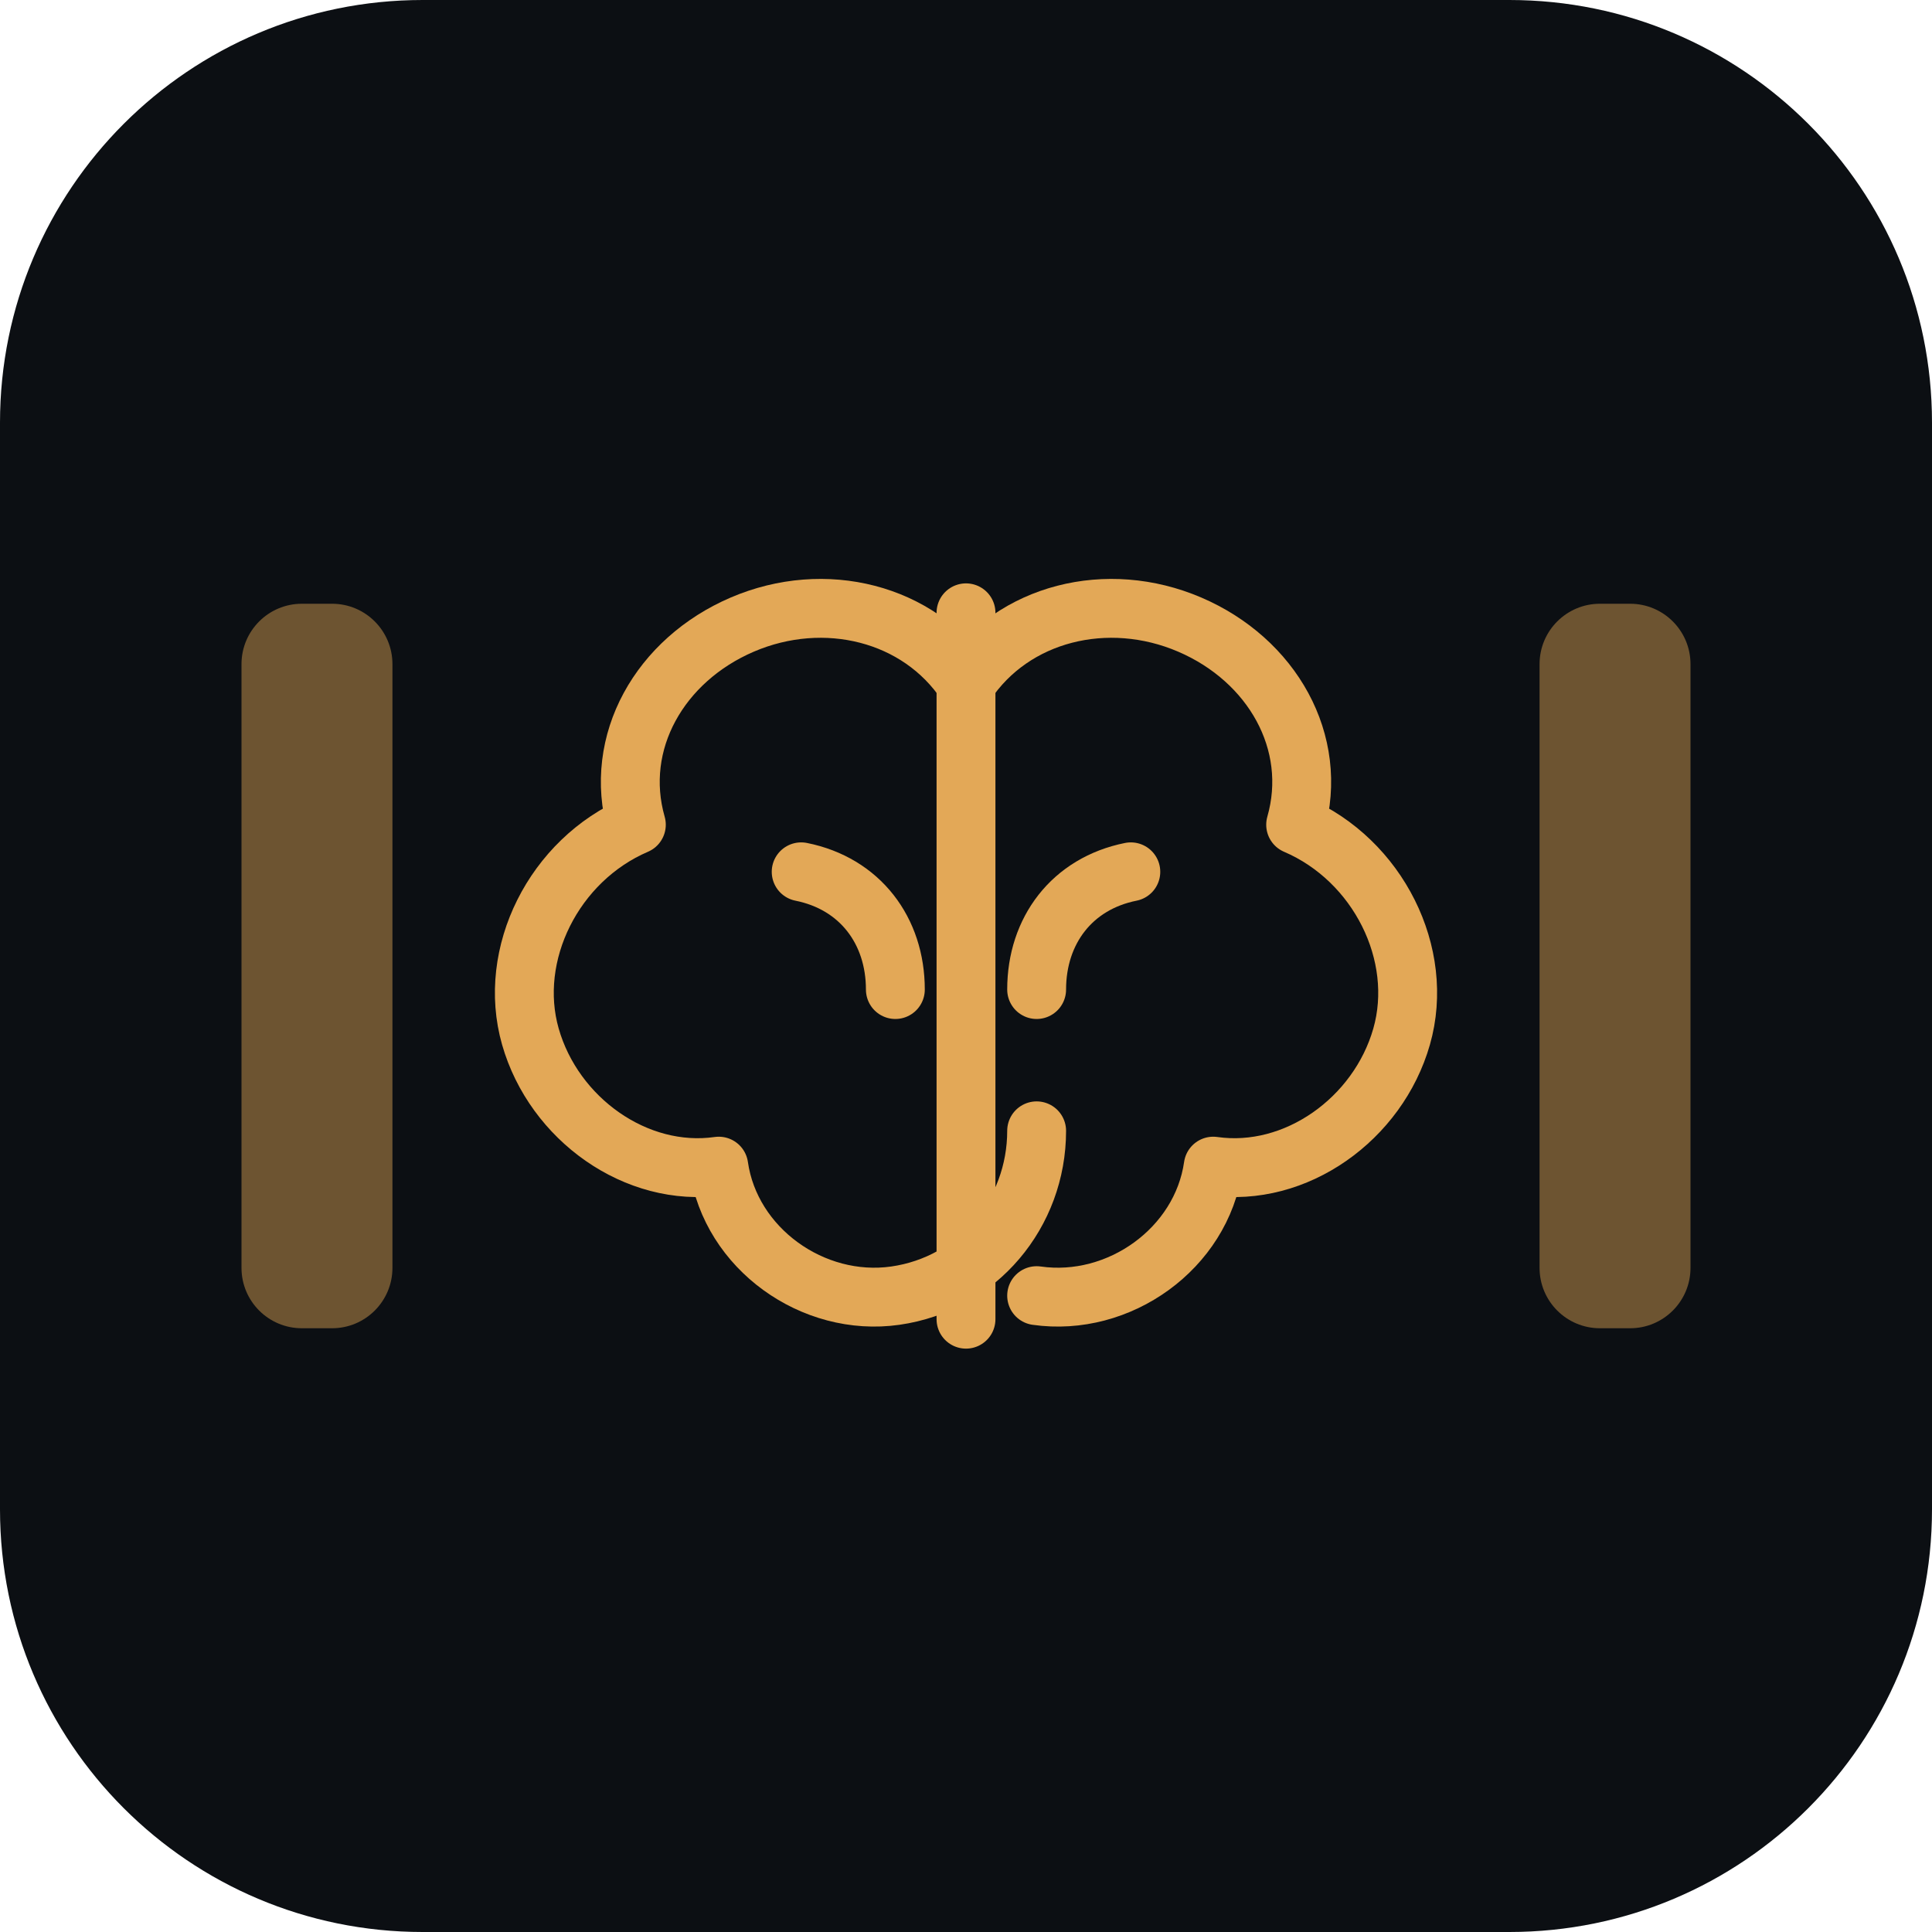
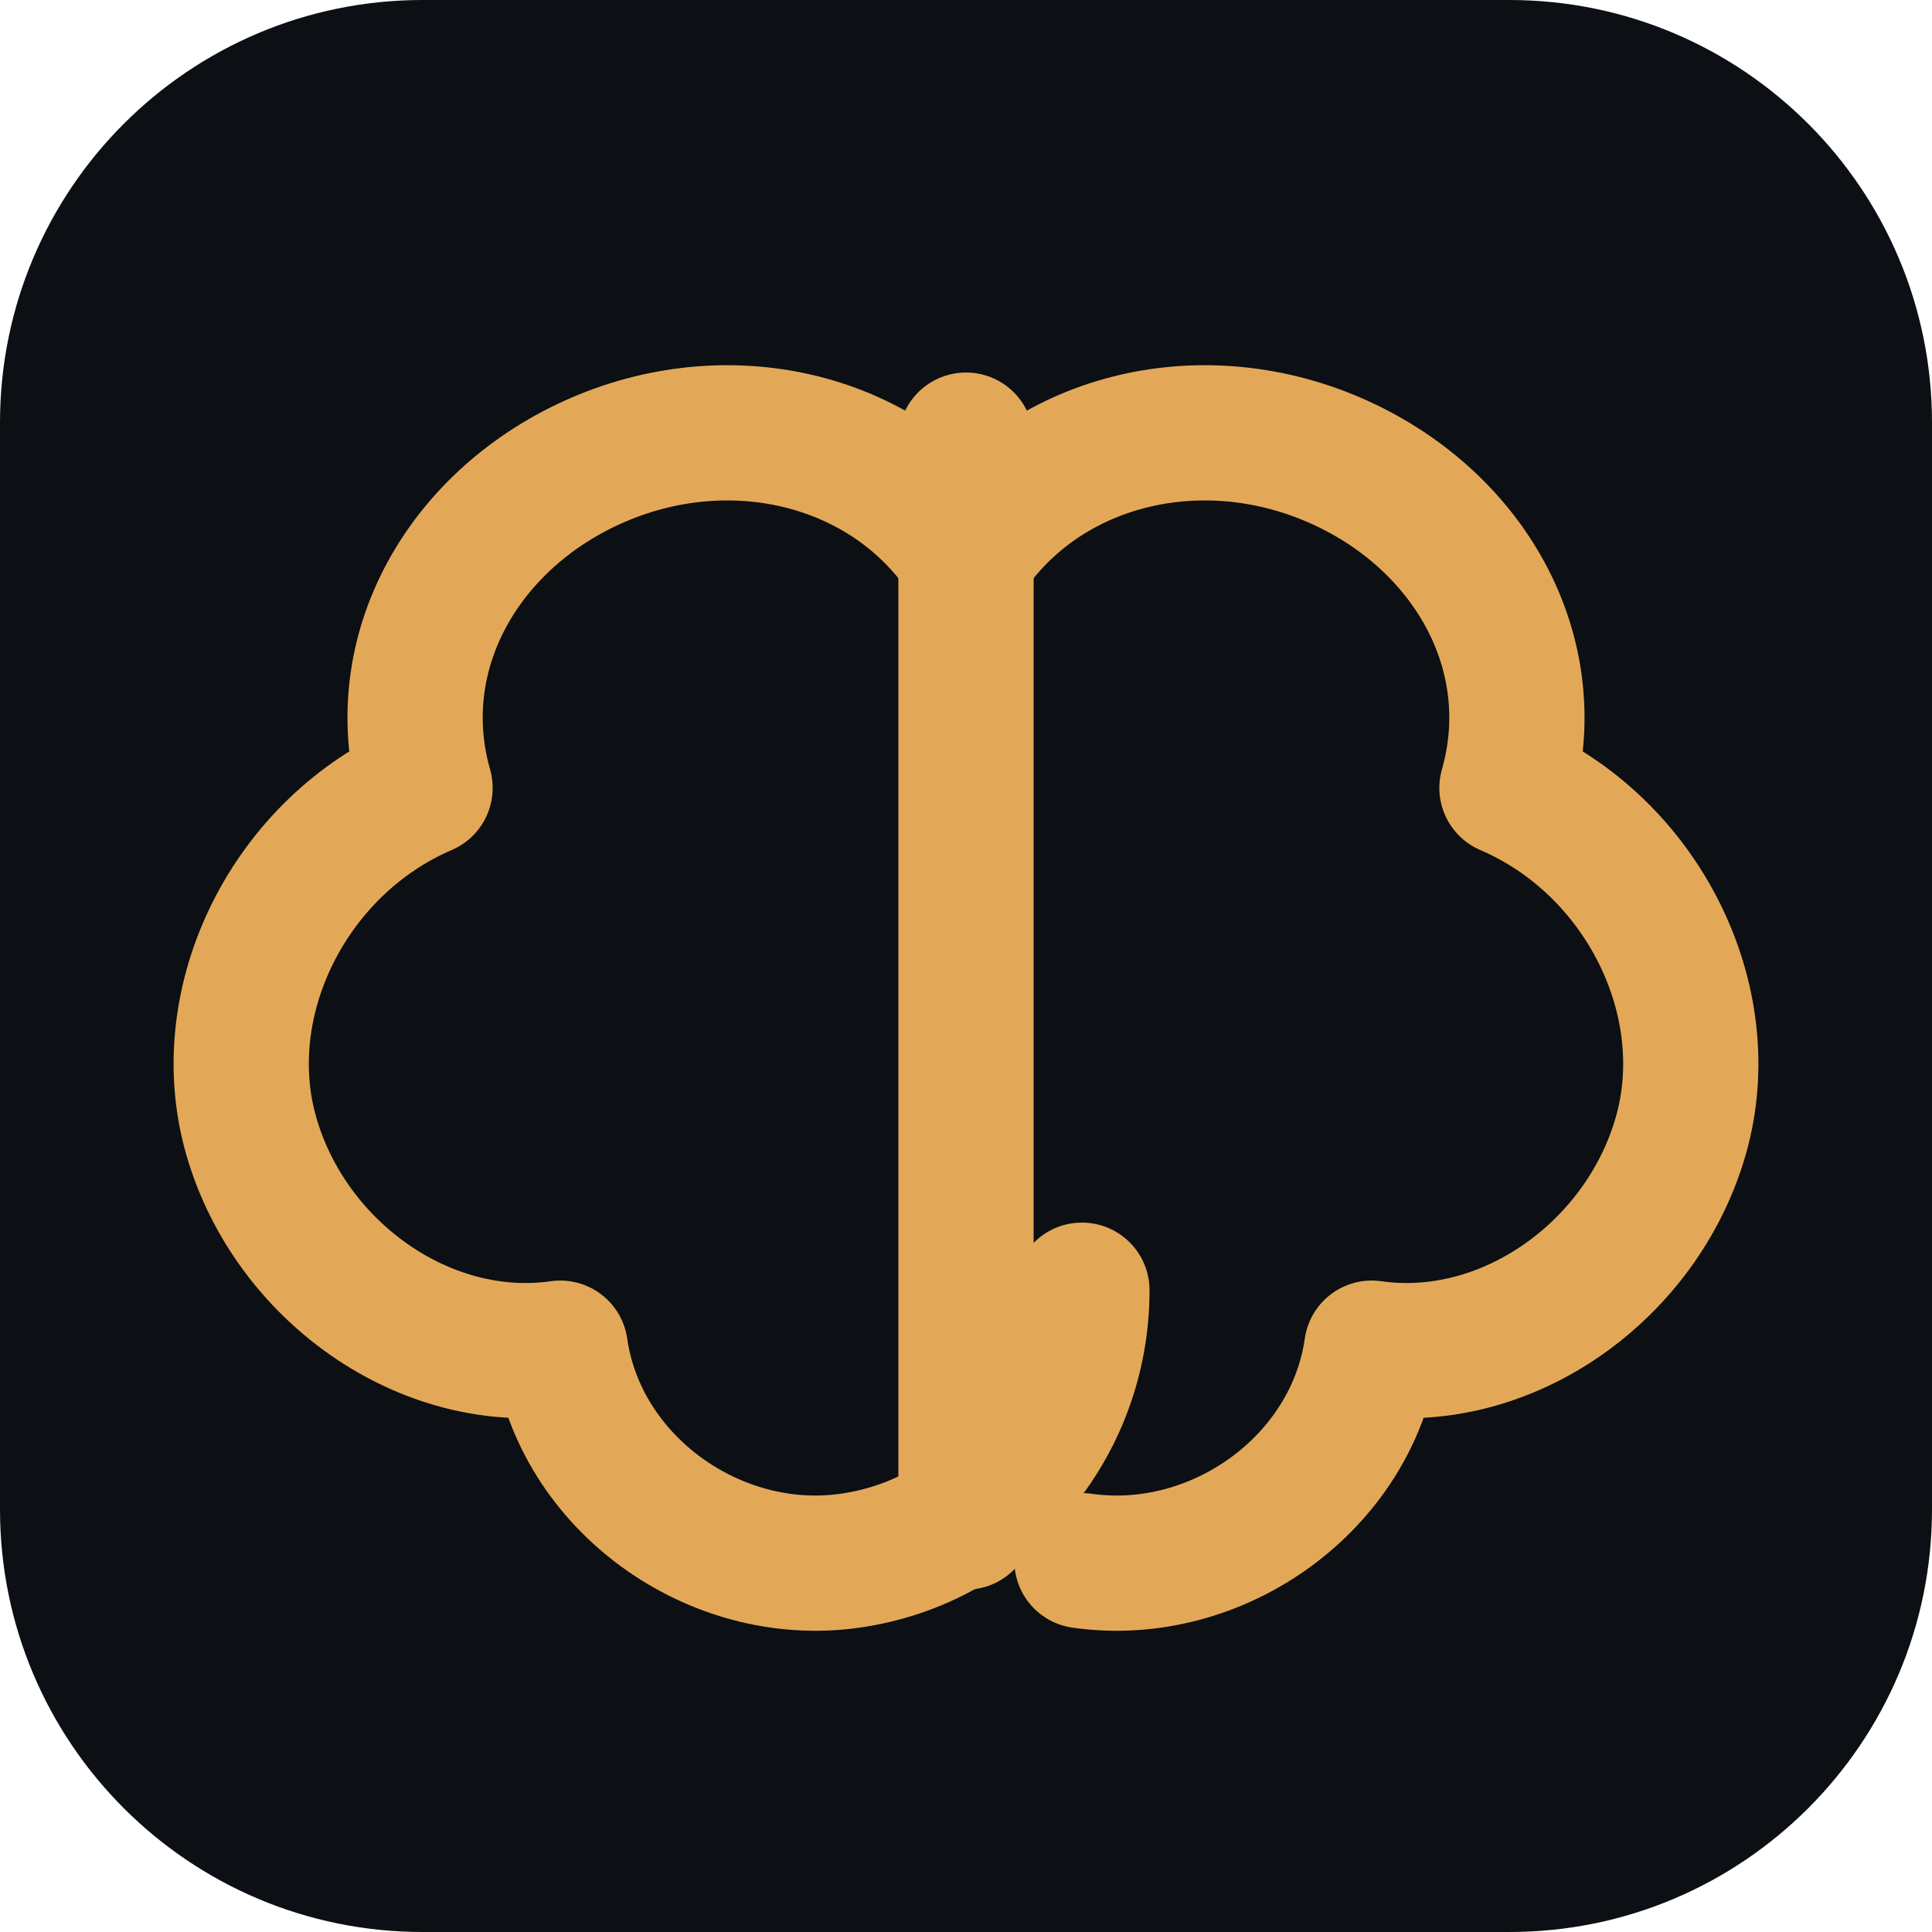
<svg xmlns="http://www.w3.org/2000/svg" width="128" height="128" viewBox="0 0 128 128">
  <rect width="128" height="128" rx="28" fill="#0c0f13" />
-   <rect x="16" y="40" width="10" height="48" rx="4" fill="#e3a857" opacity="0.45" />
-   <rect x="102" y="40" width="10" height="48" rx="4" fill="#e3a857" opacity="0.45" />
-   <g fill="none" stroke="#e3a857" stroke-width="5" stroke-linecap="round" stroke-linejoin="round" transform="translate(64 64) scale(0.78) translate(-64 -64)">
-     <path d="M64 34v60" />
-     <path d="M64 40c-4-6-12-8-19-5s-11 10-9 17c-7 3-11 11-9 18s9 12 16 11c1 7 8 12 15 11s12-7 12-14" />
-     <path d="M64 40c4-6 12-8 19-5s11 10 9 17c7 3 11 11 9 18s-9 12-16 11c-1 7-8 12-15 11" />
-     <path d="M50 56c5 1 8 5 8 10" />
-     <path d="M78 56c-5 1-8 5-8 10" />
+   <g fill="none" stroke="#e3a857" stroke-width="7" stroke-linecap="round" stroke-linejoin="round" transform="translate(64 65) scale(1.28) translate(-64 -64)">
+     <path d="M64 36v56" />
+     <path d="M64 42c-4-6-12-8-19-5s-11 10-9 17c-7 3-11 11-9 18s9 12 16 11c1 7 8 12 15 11s12-7 12-14" />
+     <path d="M64 42c4-6 12-8 19-5s11 10 9 17c7 3 11 11 9 18s-9 12-16 11c-1 7-8 12-15 11" />
  </g>
</svg>
